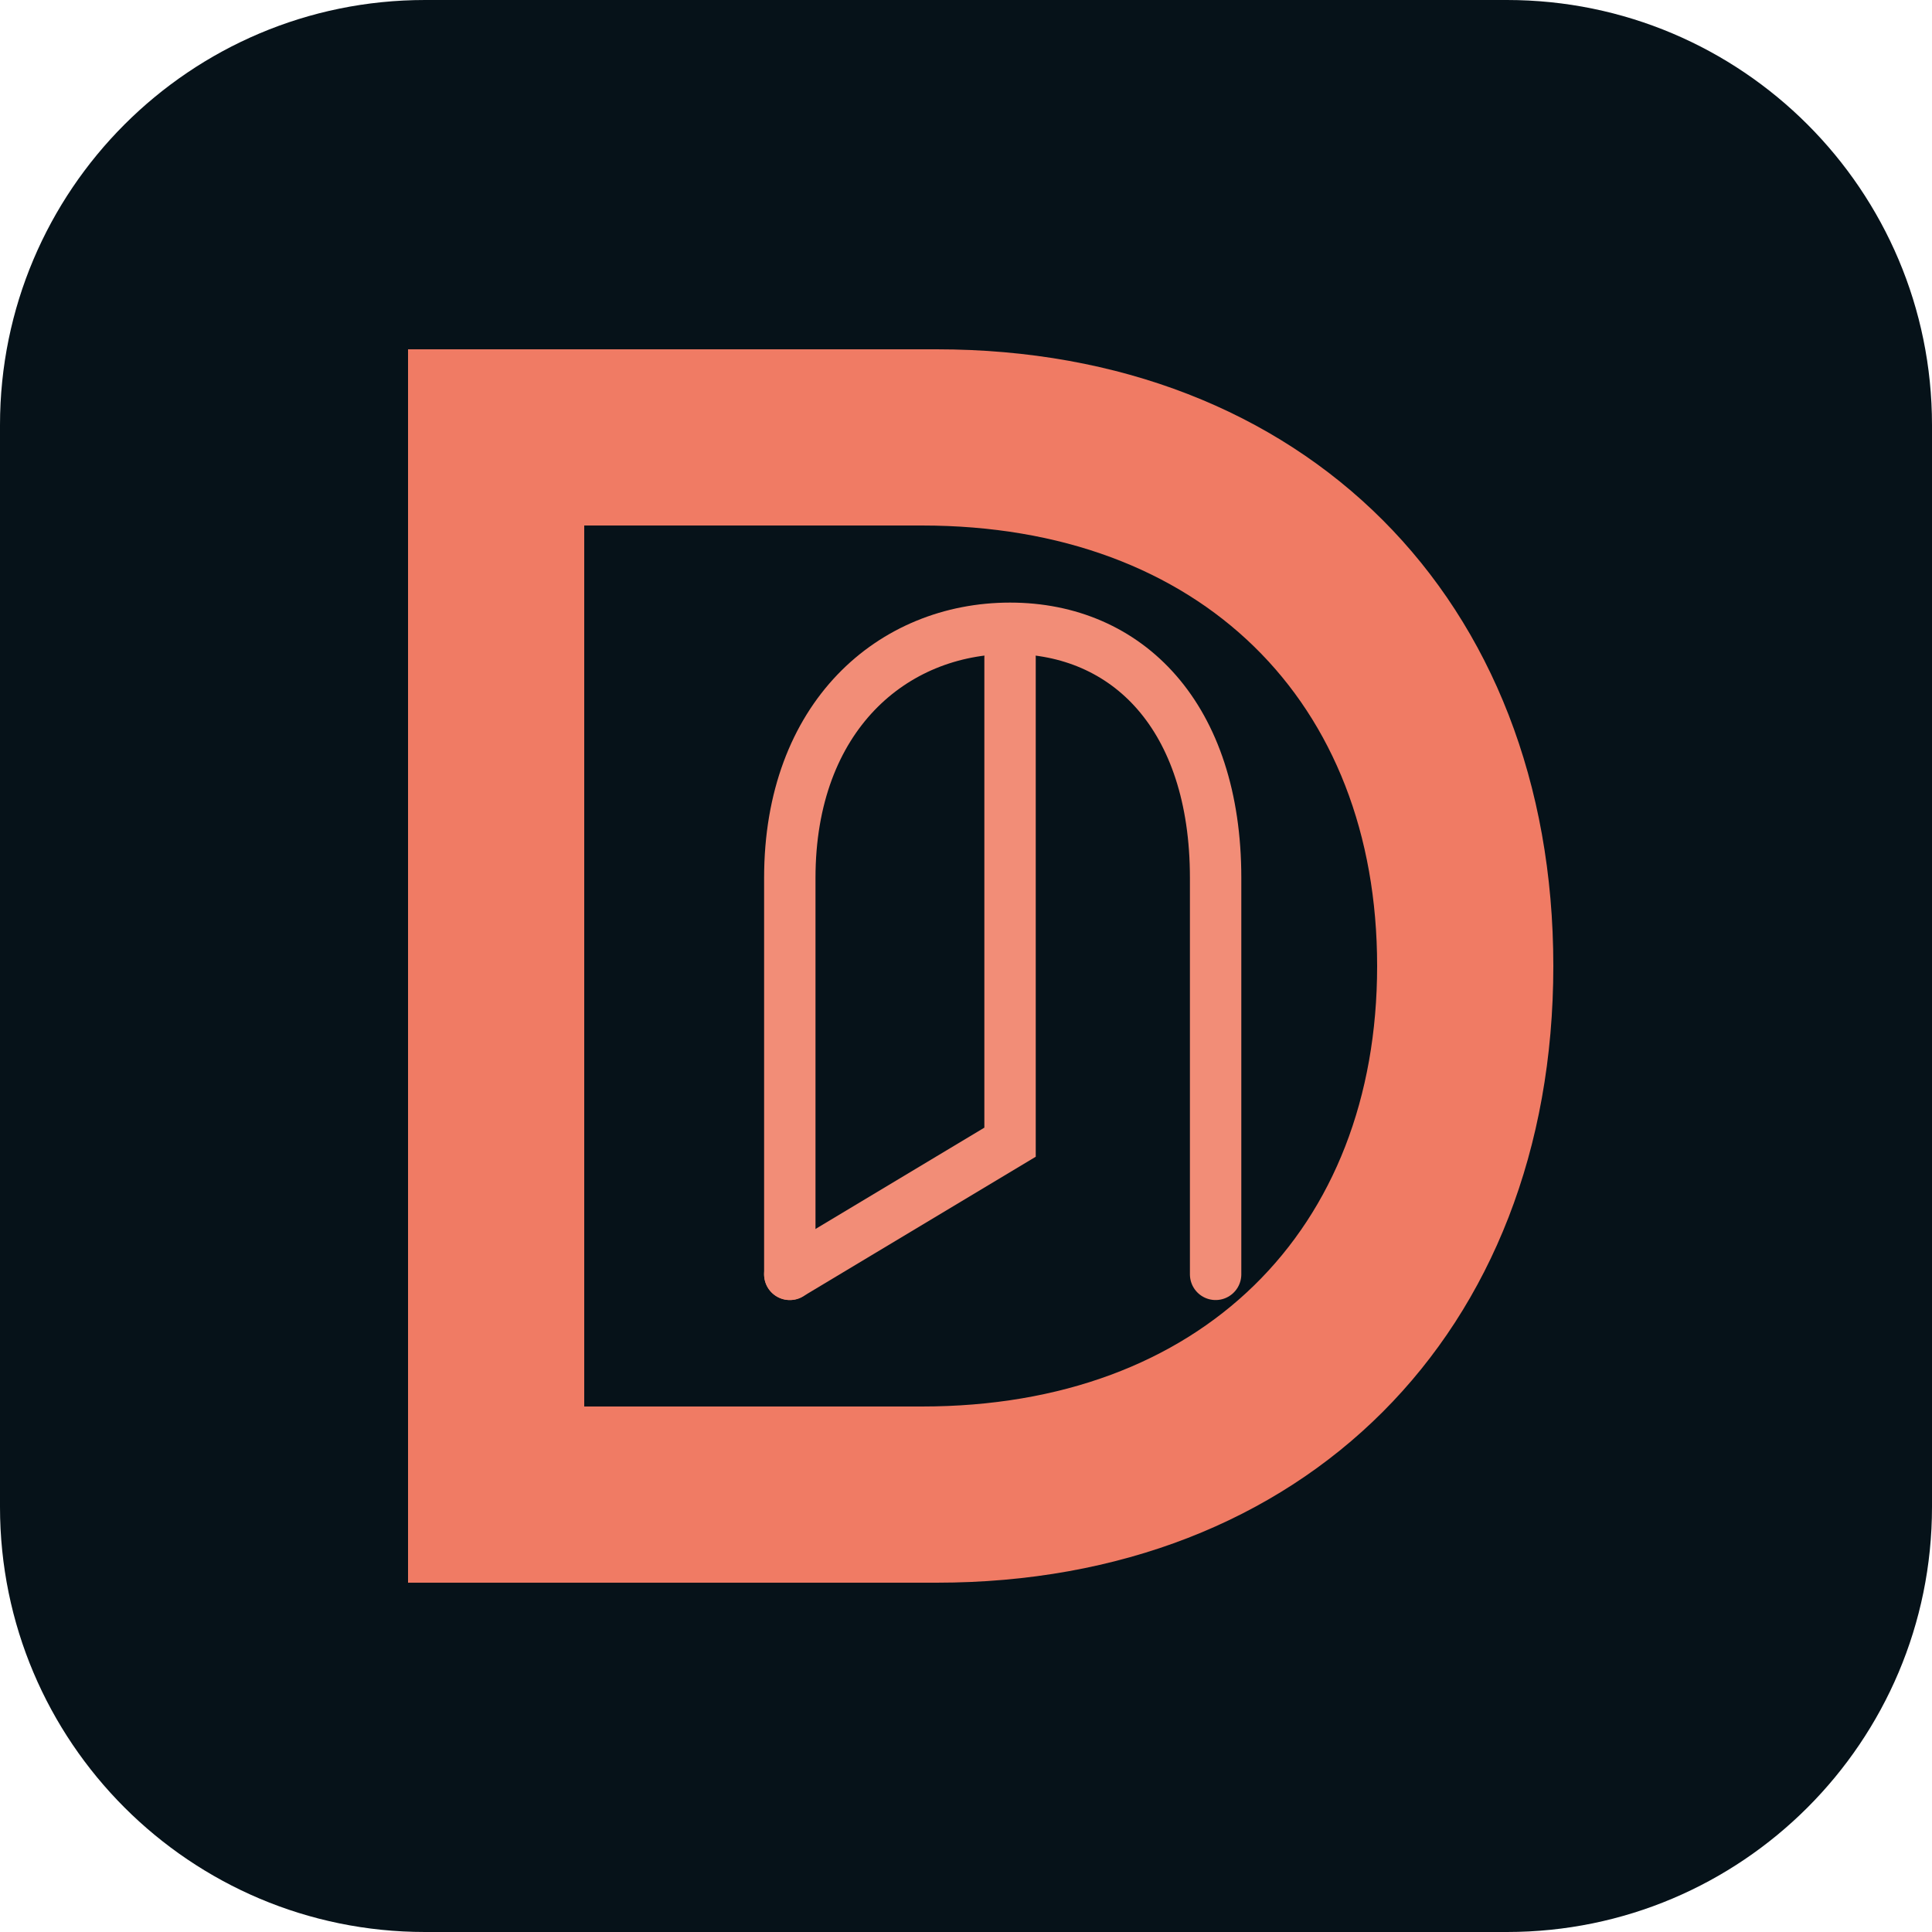
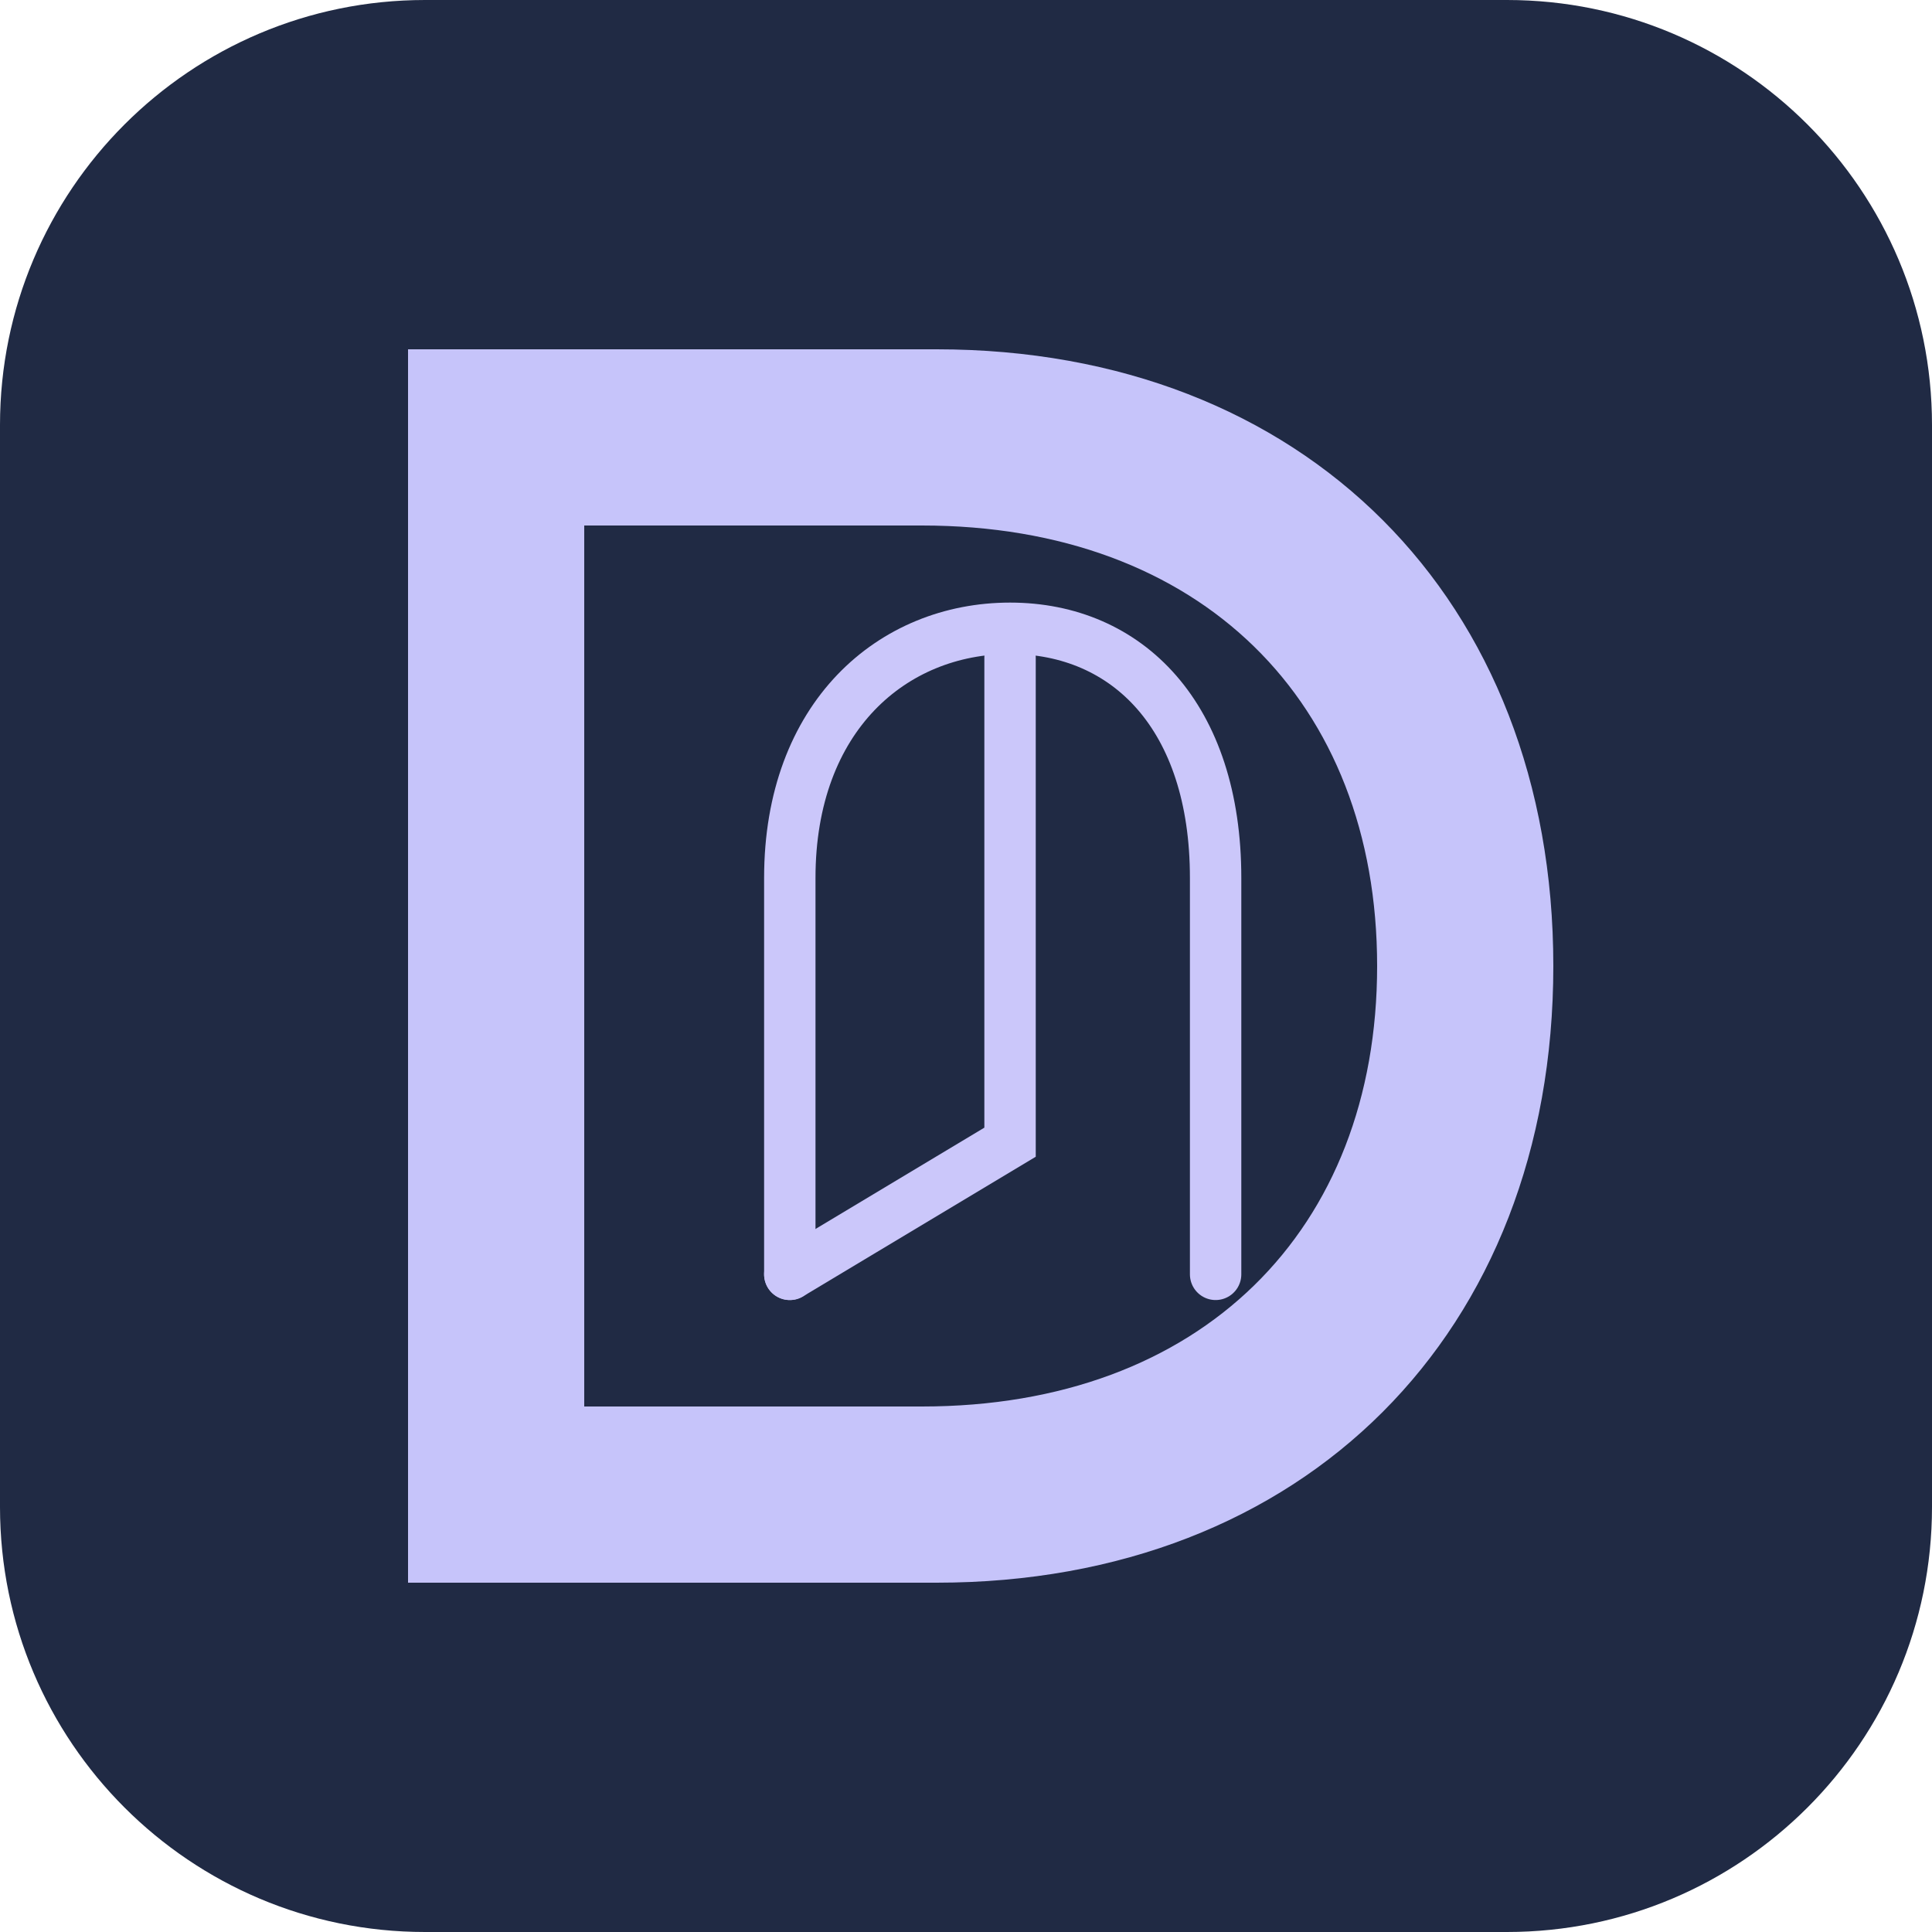
<svg xmlns="http://www.w3.org/2000/svg" viewBox="0 0 512 512" role="img" aria-label="Dreemer">
-   <rect width="512" height="512" rx="112.64" fill="#061219" />
+   <rect width="512" height="512" rx="112.64" fill="#202A44" />
  <g transform="scale(5.12) translate(12 12) scale(0.76)">
-     <path d="M 12 8 H 48 C 73 8 90 25 90 50 C 90 75 73 92 48 92 H 12 Z M 24 20 V 80 H 47 C 66 80 78 68 78 50 C 78 32 66 20 47 20 Z" fill="#F07B64" fill-rule="evenodd" />
-     <g fill="none" stroke="#F28D77" stroke-width="3.5" stroke-linecap="round">
+     <path d="M 12 8 H 48 C 73 8 90 25 90 50 C 90 75 73 92 48 92 H 12 Z M 24 20 V 80 H 47 C 66 80 78 68 78 50 C 78 32 66 20 47 20 Z" fill="#C6C4FA" fill-rule="evenodd" />
+     <g fill="none" stroke="#CBC7FA" stroke-width="3.5" stroke-linecap="round">
      <path d="M 38 71 V 44 C 38 33 45 27 53 27 C 61 27 67 33 67 44 V 71" />
      <path d="M 38 71 L 53 62 V 29" />
    </g>
-     <g fill="none" stroke="#F28D77" stroke-width="2.4" stroke-linecap="round">
+     <g fill="none" stroke="#CBC7FA" stroke-width="2.4" stroke-linecap="round">

    </g>
  </g>
</svg>
